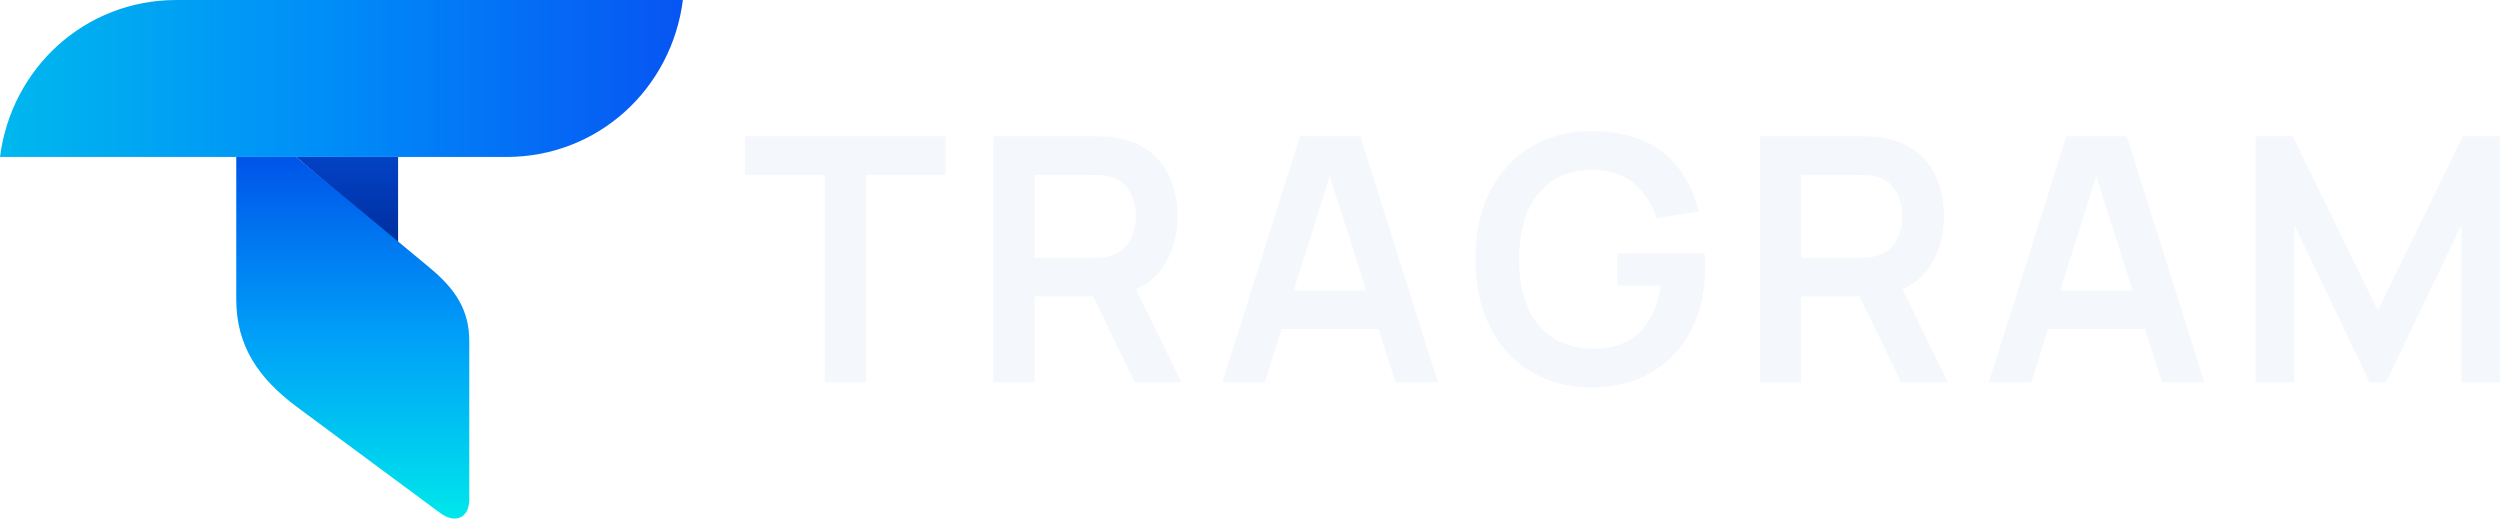
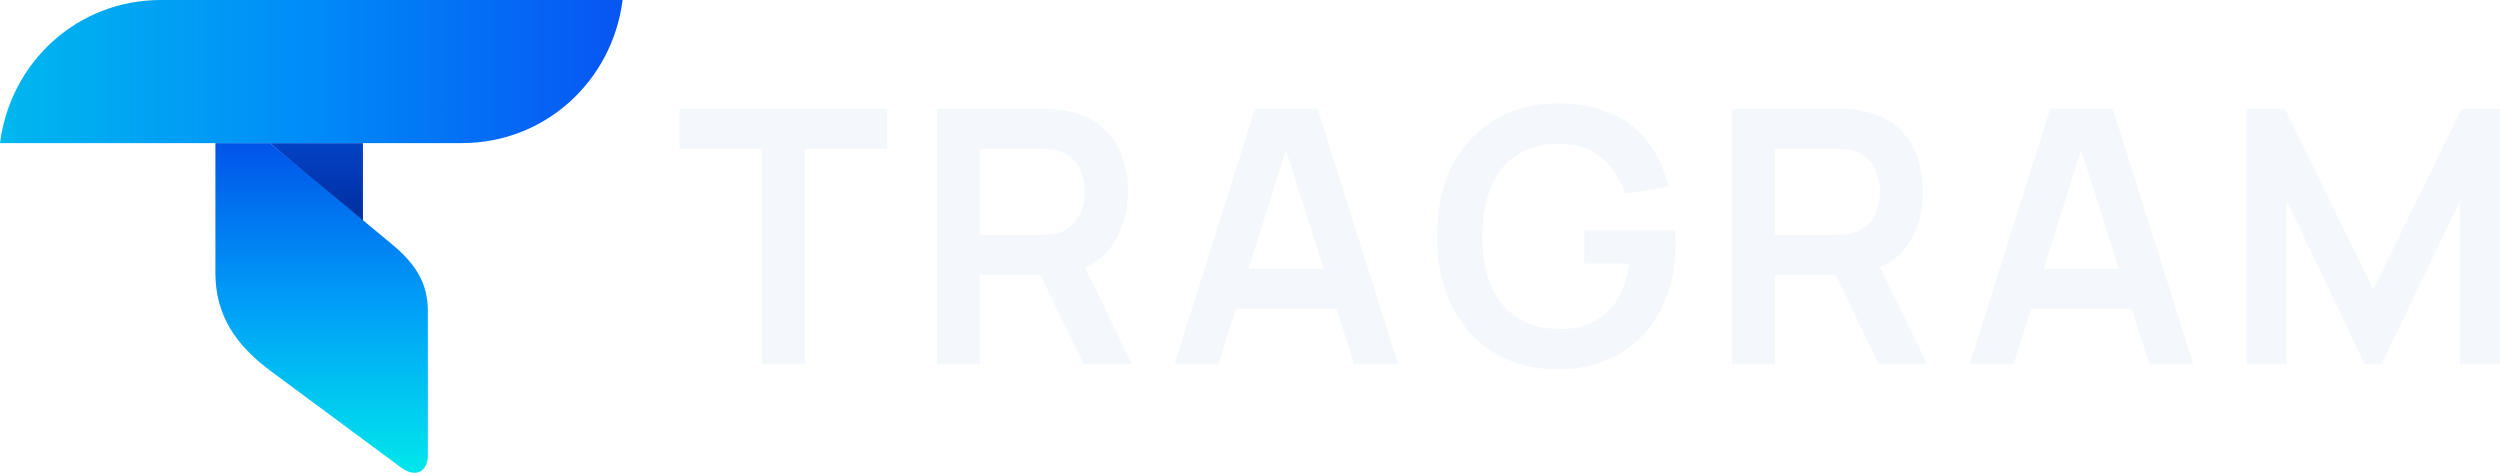
- <svg xmlns="http://www.w3.org/2000/svg" width="964.194" height="200" viewBox="0 0 3089.832 640.915" fill="none">
+ <svg xmlns="http://www.w3.org/2000/svg" width="1057.548" height="200" viewBox="0 0 3388.994 640.915" fill="none">
  <defs>
    <linearGradient id="gFold" x1="429" y1="194" x2="429" y2="301" gradientUnits="userSpaceOnUse">
      <stop stop-color="#0342C5" />
      <stop offset="1" stop-color="#002E9E" />
    </linearGradient>
    <linearGradient id="gStem" x1="436" y1="194" x2="436" y2="640.926" gradientUnits="userSpaceOnUse">
      <stop stop-color="#0054E9" />
      <stop offset="0.48" stop-color="#009DF8" />
      <stop offset="1" stop-color="#00E7EB" />
    </linearGradient>
    <linearGradient id="gTop" x1="0" y1="97" x2="844" y2="97" gradientUnits="userSpaceOnUse">
      <stop stop-color="#00B8EE" />
      <stop offset="0.48" stop-color="#008DF8" />
      <stop offset="1" stop-color="#0755F3" />
    </linearGradient>
  </defs>
  <path d="M366 194H492V301L366 194Z" fill="url(#gFold)" />
  <path d="M292 194H366L530 330C564 358 580 384 580 422V617C580 640 563 648 544 634L367 503C320 468 292 428 292 370V194Z" fill="url(#gStem)" />
  <path d="M0 194C14 84 105 0 218 0H844C830 110 739 194 626 194H0Z" fill="url(#gTop)" />
-   <path fill="#F4F7FB" transform="translate(916.686 472.529)" d="M102.648 0V-256.41H4.224V-304.143H251.974V-256.41H153.55V0ZM311.113 0V-304.143H436.784Q441.219 -304.143 448.189 -303.827Q455.159 -303.51 461.073 -302.454Q487.474 -298.441 504.688 -284.923Q521.902 -271.406 530.244 -250.813Q538.587 -230.22 538.587 -205.086Q538.587 -167.912 519.789 -141.194Q500.992 -114.476 462.129 -108.14L440.374 -106.239H362.015V0ZM485.785 0 425.801 -123.769 477.547 -135.175 543.445 0ZM362.015 -153.761H434.672Q438.896 -153.761 444.176 -154.184Q449.456 -154.606 453.892 -155.873Q466.564 -159.042 473.851 -167.068Q481.138 -175.094 484.2 -185.232Q487.263 -195.37 487.263 -205.086Q487.263 -214.801 484.2 -225.045Q481.138 -235.289 473.851 -243.315Q466.564 -251.341 453.892 -254.509Q449.456 -255.776 444.176 -256.093Q438.896 -256.41 434.672 -256.41H362.015ZM594.136 0 690.025 -304.143H764.583L860.472 0H808.092L721.073 -272.884H732.479L646.516 0ZM647.572 -65.898V-113.42H807.247V-65.898ZM1049.295 6.336Q1019.725 6.336 993.852 -4.119Q967.978 -14.574 948.441 -34.85Q928.905 -55.126 917.922 -84.59Q906.939 -114.054 906.939 -152.072Q906.939 -201.917 925.525 -237.295Q944.112 -272.673 976.427 -291.576Q1008.742 -310.48 1049.295 -310.48Q1105.477 -310.48 1138.32 -284.395Q1171.163 -258.311 1182.78 -211.211L1130.822 -202.973Q1122.162 -230.008 1102.52 -246.166Q1082.877 -262.324 1052.463 -262.324Q1021.837 -262.746 1001.561 -249.017Q981.285 -235.289 971.041 -210.366Q960.797 -185.443 960.797 -152.072Q960.797 -118.7 970.935 -94.094Q981.074 -69.488 1001.455 -55.76Q1021.837 -42.031 1052.463 -41.609Q1075.485 -41.397 1092.804 -49.951Q1110.123 -58.505 1121.106 -75.93Q1132.089 -93.355 1135.891 -119.545H1082.243V-159.464H1189.961Q1190.383 -156.085 1190.595 -149.537Q1190.806 -142.99 1190.806 -141.722Q1190.806 -98.635 1173.803 -65.158Q1156.801 -31.682 1125.119 -12.673Q1093.438 6.336 1049.295 6.336ZM1258.393 0V-304.143H1384.063Q1388.499 -304.143 1395.469 -303.827Q1402.439 -303.51 1408.353 -302.454Q1434.754 -298.441 1451.968 -284.923Q1469.181 -271.406 1477.524 -250.813Q1485.867 -230.22 1485.867 -205.086Q1485.867 -167.912 1467.069 -141.194Q1448.272 -114.476 1409.409 -108.14L1387.654 -106.239H1309.295V0ZM1433.064 0 1373.081 -123.769 1424.827 -135.175 1490.725 0ZM1309.295 -153.761H1381.951Q1386.176 -153.761 1391.456 -154.184Q1396.736 -154.606 1401.172 -155.873Q1413.844 -159.042 1421.131 -167.068Q1428.418 -175.094 1431.48 -185.232Q1434.543 -195.37 1434.543 -205.086Q1434.543 -214.801 1431.48 -225.045Q1428.418 -235.289 1421.131 -243.315Q1413.844 -251.341 1401.172 -254.509Q1396.736 -255.776 1391.456 -256.093Q1386.176 -256.41 1381.951 -256.41H1309.295ZM1541.415 0 1637.305 -304.143H1711.862L1807.752 0H1755.372L1668.353 -272.884H1679.758L1593.796 0ZM1594.852 -65.898V-113.42H1754.527V-65.898ZM1871.115 0V-304.143H1916.948L2022.131 -88.708L2127.314 -304.143H2173.147V0H2125.624V-194.947L2032.269 0H2011.993L1918.849 -194.947V0Z" />
+   <path fill="#F4F7FB" transform="translate(916.103 493.505)" d="M116.807 0V-291.777H4.807V-346.094H286.729V-291.777H174.729V0ZM354.025 0V-346.094H497.03Q502.077 -346.094 510.008 -345.734Q517.94 -345.373 524.669 -344.171Q554.712 -339.605 574.3 -324.223Q593.888 -308.841 603.382 -285.408Q612.875 -261.974 612.875 -233.373Q612.875 -191.073 591.485 -160.669Q570.094 -130.266 525.871 -123.056L501.116 -120.893H411.948V0ZM552.789 0 484.532 -140.841 543.416 -153.82 618.403 0ZM411.948 -174.97H494.626Q499.433 -174.97 505.442 -175.451Q511.45 -175.931 516.497 -177.373Q530.918 -180.978 539.21 -190.111Q547.502 -199.244 550.987 -210.781Q554.472 -222.317 554.472 -233.373Q554.472 -244.429 550.987 -256.086Q547.502 -267.742 539.21 -276.875Q530.918 -286.008 516.497 -289.614Q511.45 -291.056 505.442 -291.416Q499.433 -291.777 494.626 -291.777H411.948ZM676.085 0 785.201 -346.094H870.042L979.158 0H919.553L820.532 -310.523H833.51L735.69 0ZM736.892 -74.987V-129.064H918.592V-74.987ZM1194.025 7.21Q1160.377 7.21 1130.935 -4.687Q1101.493 -16.584 1079.261 -39.657Q1057.029 -62.73 1044.531 -96.257Q1032.034 -129.785 1032.034 -173.047Q1032.034 -229.768 1053.184 -270.026Q1074.334 -310.283 1111.106 -331.794Q1147.879 -353.304 1194.025 -353.304Q1257.956 -353.304 1295.33 -323.622Q1332.703 -293.94 1345.922 -240.343L1286.797 -230.97Q1276.943 -261.734 1254.591 -280.12Q1232.239 -298.506 1197.63 -298.506Q1162.78 -298.987 1139.707 -283.365Q1116.634 -267.742 1104.978 -239.382Q1093.321 -211.021 1093.321 -173.047Q1093.321 -135.073 1104.858 -107.073Q1116.394 -79.073 1139.587 -63.451Q1162.78 -47.828 1197.63 -47.348Q1223.827 -47.107 1243.536 -56.841Q1263.244 -66.575 1275.742 -86.403Q1288.239 -106.232 1292.566 -136.034H1231.518V-181.459H1354.093Q1354.574 -177.614 1354.814 -170.163Q1355.055 -162.712 1355.055 -161.27Q1355.055 -112.24 1335.707 -74.146Q1316.36 -36.051 1280.308 -14.421Q1244.257 7.21 1194.025 7.21ZM1431.965 0V-346.094H1574.969Q1580.016 -346.094 1587.947 -345.734Q1595.879 -345.373 1602.608 -344.171Q1632.651 -339.605 1652.239 -324.223Q1671.827 -308.841 1681.321 -285.408Q1690.814 -261.974 1690.814 -233.373Q1690.814 -191.073 1669.424 -160.669Q1648.033 -130.266 1603.81 -123.056L1579.055 -120.893H1489.887V0ZM1630.728 0 1562.471 -140.841 1621.355 -153.82 1696.342 0ZM1489.887 -174.97H1572.565Q1577.372 -174.97 1583.381 -175.451Q1589.389 -175.931 1594.437 -177.373Q1608.857 -180.978 1617.149 -190.111Q1625.441 -199.244 1628.926 -210.781Q1632.411 -222.317 1632.411 -233.373Q1632.411 -244.429 1628.926 -256.086Q1625.441 -267.742 1617.149 -276.875Q1608.857 -286.008 1594.437 -289.614Q1589.389 -291.056 1583.381 -291.416Q1577.372 -291.777 1572.565 -291.777H1489.887ZM1754.024 0 1863.14 -346.094H1947.981L2057.097 0H1997.492L1898.471 -310.523H1911.449L1813.63 0ZM1814.831 -74.987V-129.064H1996.531V-74.987ZM2129.2 0V-346.094H2181.355L2301.046 -100.944L2420.736 -346.094H2472.891V0H2418.814V-221.837L2312.582 0H2289.509L2183.518 -221.837V0Z" />
</svg>
